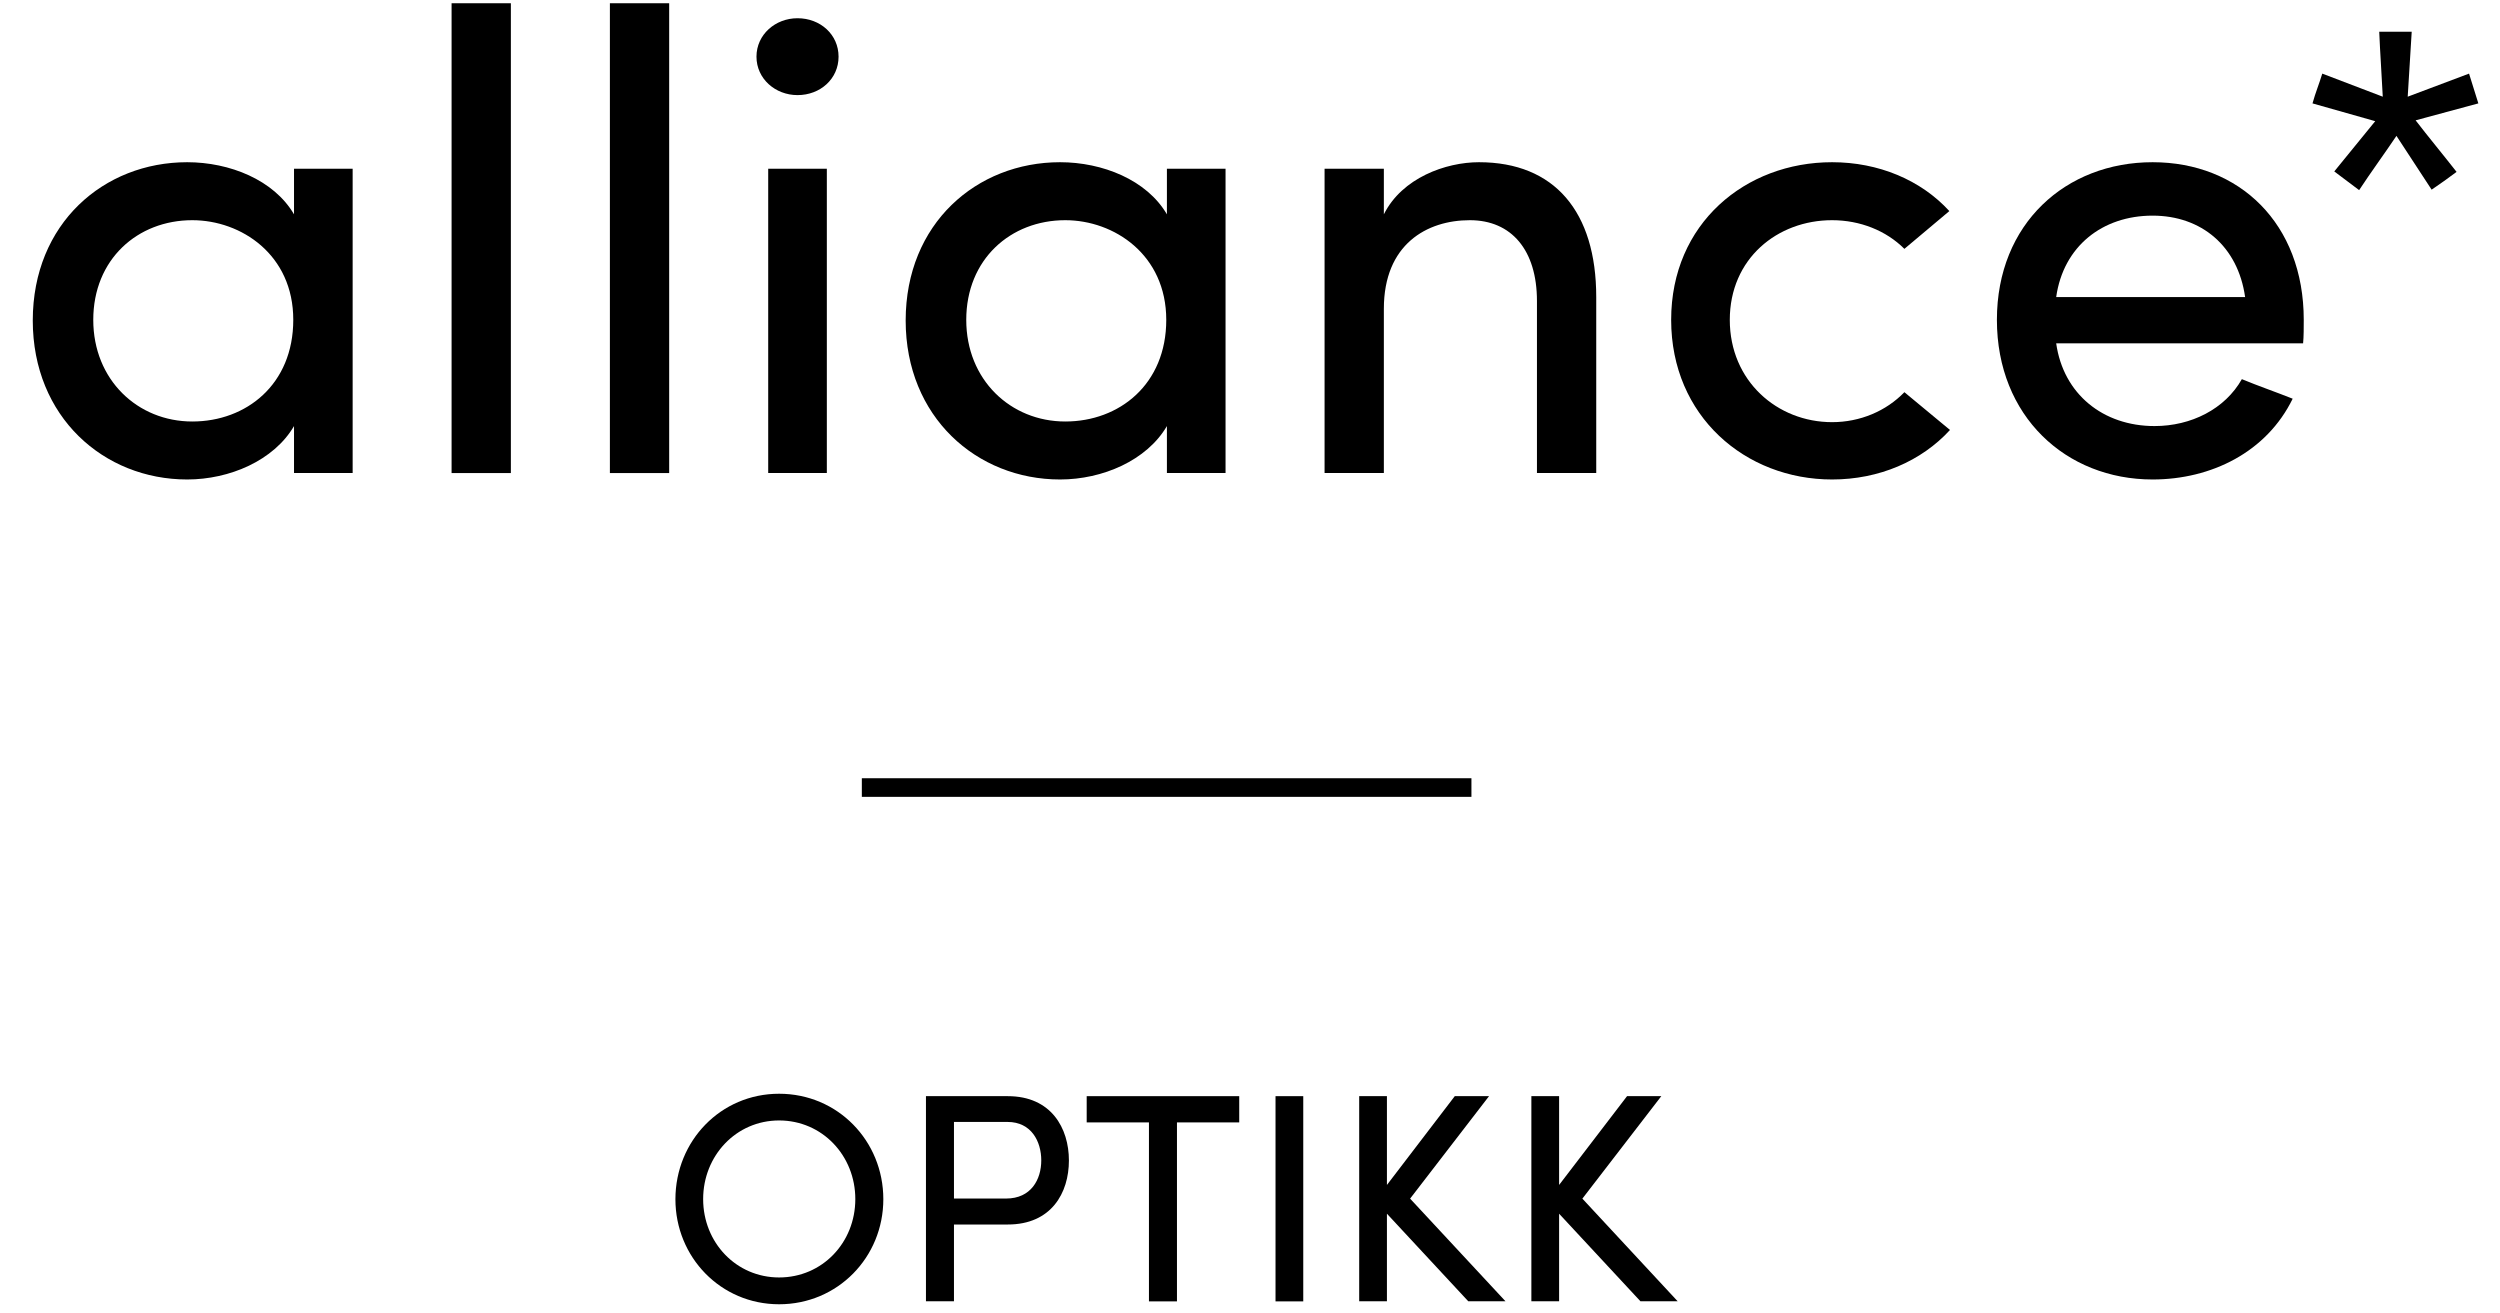
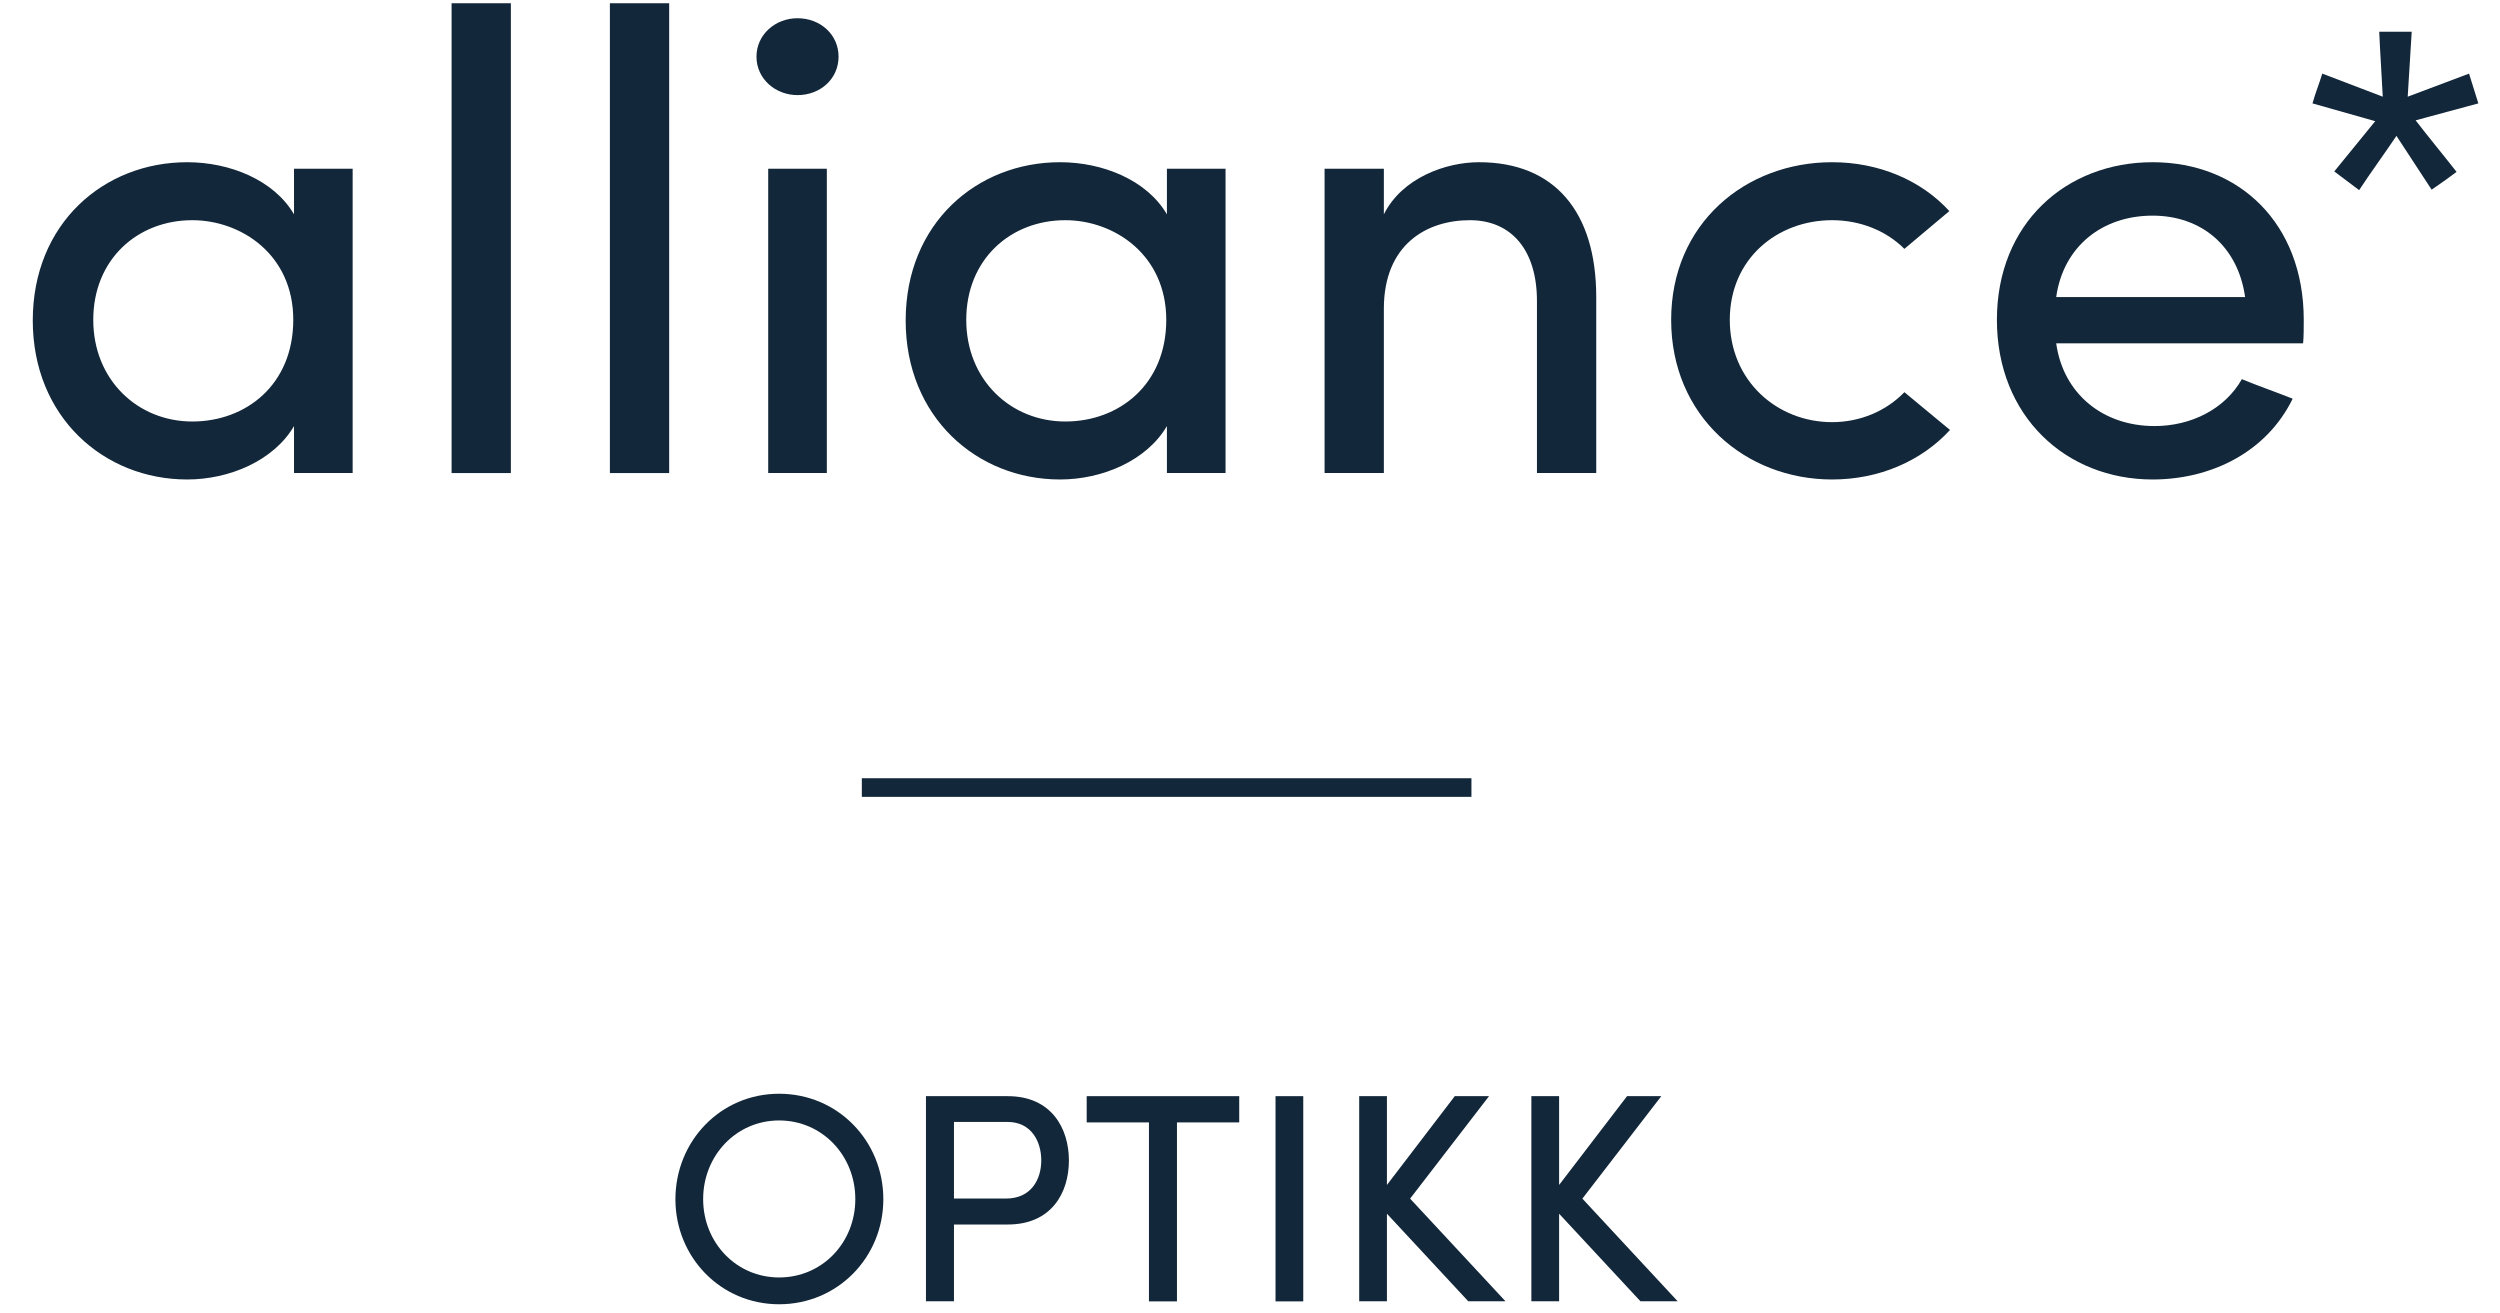
- <svg xmlns="http://www.w3.org/2000/svg" version="1.1" id="Layer_1" x="0px" y="0px" viewBox="0 0 200 105" xml:space="preserve" width="200" height="105">
+ <svg xmlns="http://www.w3.org/2000/svg" fill="#122739" version="1.1" id="Layer_1" x="0px" y="0px" viewBox="0 0 200 105" xml:space="preserve" width="200" height="105">
  <defs id="defs43" />
  <g id="g38" transform="matrix(0.7445533,0,0,0.7445533,-65.09548,-63.00462)">
    <path d="m 338.24,103.04 4.4,-5.4 -6.74,-1.91 c 0.33,-1.19 0.72,-2.1 1.05,-3.2 l 6.5,2.48 c -0.1,-2.1 -0.29,-4.78 -0.38,-6.98 h 3.49 l -0.43,6.98 6.59,-2.48 1,3.2 -6.74,1.82 c 1.24,1.62 3.06,3.82 4.4,5.54 -0.96,0.72 -1.77,1.29 -2.68,1.91 l -3.78,-5.78 c -1.15,1.72 -2.82,4.01 -4.01,5.83 z" id="path2" />
    <g id="g36">
      <rect x="180.03" y="168.24" width="65.5" height="2" id="rect4" />
      <g id="g34">
        <path d="m 119.02,130.4 c -2.17,3.71 -6.93,5.74 -11.48,5.74 -8.96,0 -16.59,-6.72 -16.59,-17.08 0,-10.43 7.63,-17.01 16.59,-17.01 4.55,0 9.31,1.89 11.48,5.6 v -4.9 h 6.3 v 32.69 h -6.3 z m -10.93,-22.12 c -5.88,0 -10.64,4.2 -10.64,10.71 0,6.44 4.76,10.92 10.64,10.92 5.81,0 10.85,-3.99 10.85,-10.92 0.01,-7 -5.59,-10.71 -10.85,-10.71 z" id="path6" />
        <path d="m 142.32,84.97 v 50.48 h -6.37 V 84.97 Z" id="path8" />
        <path d="m 159.33,84.97 v 50.48 h -6.37 V 84.97 Z" id="path10" />
        <path d="m 173.12,86.58 c 2.45,0 4.41,1.75 4.41,4.13 0,2.38 -1.96,4.13 -4.41,4.13 -2.38,0 -4.41,-1.75 -4.41,-4.13 0,-2.38 2.03,-4.13 4.41,-4.13 z m 3.15,16.17 h -6.3 v 32.69 h 6.3 z" id="path12" />
        <path d="m 212.81,130.4 c -2.17,3.71 -6.93,5.74 -11.48,5.74 -8.96,0 -16.59,-6.72 -16.59,-17.08 0,-10.43 7.63,-17.01 16.59,-17.01 4.55,0 9.31,1.89 11.48,5.6 v -4.9 h 6.3 v 32.69 h -6.3 z m -10.92,-22.12 c -5.88,0 -10.64,4.2 -10.64,10.71 0,6.44 4.76,10.92 10.64,10.92 5.81,0 10.85,-3.99 10.85,-10.92 0,-7 -5.6,-10.71 -10.85,-10.71 z" id="path14" />
        <path d="m 236.12,135.44 h -6.37 v -32.69 h 6.37 v 4.9 c 1.96,-3.92 6.65,-5.6 10.22,-5.6 8.12,0 12.6,5.32 12.6,14.49 v 18.9 c -1.05,0 -5.39,0 -6.37,0 v -18.48 c 0,-5.46 -2.73,-8.68 -7.21,-8.68 -4.62,0 -9.24,2.59 -9.24,9.52 z" id="path16" />
        <path d="m 284.28,102.05 c 4.97,0 9.52,1.89 12.6,5.25 l -4.83,4.06 c -1.96,-1.96 -4.76,-3.08 -7.77,-3.08 -5.88,0 -10.99,4.13 -10.99,10.71 0,6.58 5.11,10.99 10.99,10.99 3.01,0 5.81,-1.19 7.77,-3.22 l 4.9,4.06 c -3.08,3.36 -7.63,5.32 -12.67,5.32 -9.31,0 -17.29,-6.79 -17.29,-17.15 0,-10.36 7.98,-16.94 17.29,-16.94 z" id="path18" />
        <path d="m 334.89,121.51 h -26.53 c 0.77,5.46 5.04,8.89 10.57,8.89 3.92,0 7.56,-1.82 9.38,-5.04 1.68,0.7 3.71,1.4 5.46,2.1 -2.8,5.74 -8.75,8.68 -15.05,8.68 -9.31,0 -16.73,-6.79 -16.73,-17.15 0,-10.36 7.42,-16.94 16.73,-16.94 9.31,0 16.24,6.58 16.24,16.94 0,0.77 0,1.82 -0.07,2.52 z m -6.23,-4.97 c -0.77,-5.46 -4.69,-8.75 -9.94,-8.75 -5.39,0 -9.59,3.29 -10.36,8.75 z" id="path20" />
        <path d="m 171.14,202.14 c 6.3,0 11.2,5.06 11.2,11.33 0,6.24 -4.9,11.29 -11.2,11.29 -6.27,0 -11.14,-5.06 -11.14,-11.29 0.01,-6.27 4.87,-11.33 11.14,-11.33 z m 0,19.74 c 4.64,0 8.19,-3.74 8.19,-8.42 0,-4.67 -3.55,-8.45 -8.19,-8.45 -4.61,0 -8.16,3.78 -8.16,8.45 0,4.68 3.56,8.42 8.16,8.42 z" id="path22" />
        <path d="m 195.72,202.4 c 4.67,0 6.56,3.45 6.56,6.91 0,3.49 -1.89,6.88 -6.56,6.88 h -5.79 v 8.25 h -3.01 V 202.4 Z m -5.79,2.78 v 8.22 h 5.6 c 2.69,0 3.78,-2.05 3.78,-4.1 0,-2.02 -1.06,-4.13 -3.62,-4.13 h -5.76 z" id="path24" />
        <path d="m 220.58,202.4 v 2.82 h -6.69 v 19.23 h -3.01 v -19.23 h -6.69 v -2.82 z" id="path26" />
        <path d="m 227.46,202.4 v 22.05 h -2.98 V 202.4 Z" id="path28" />
        <path d="m 249.19,224.44 h -4 l -8.74,-9.41 v 9.41 h -2.98 V 202.4 h 2.98 v 9.54 l 7.29,-9.54 h 3.68 l -8.48,11.01 z" id="path30" />
        <path d="m 267.69,224.44 h -4 l -8.74,-9.41 v 9.41 h -2.98 V 202.4 h 2.98 v 9.54 l 7.3,-9.54 h 3.68 l -8.48,11.01 z" id="path32" />
      </g>
    </g>
  </g>
</svg>
